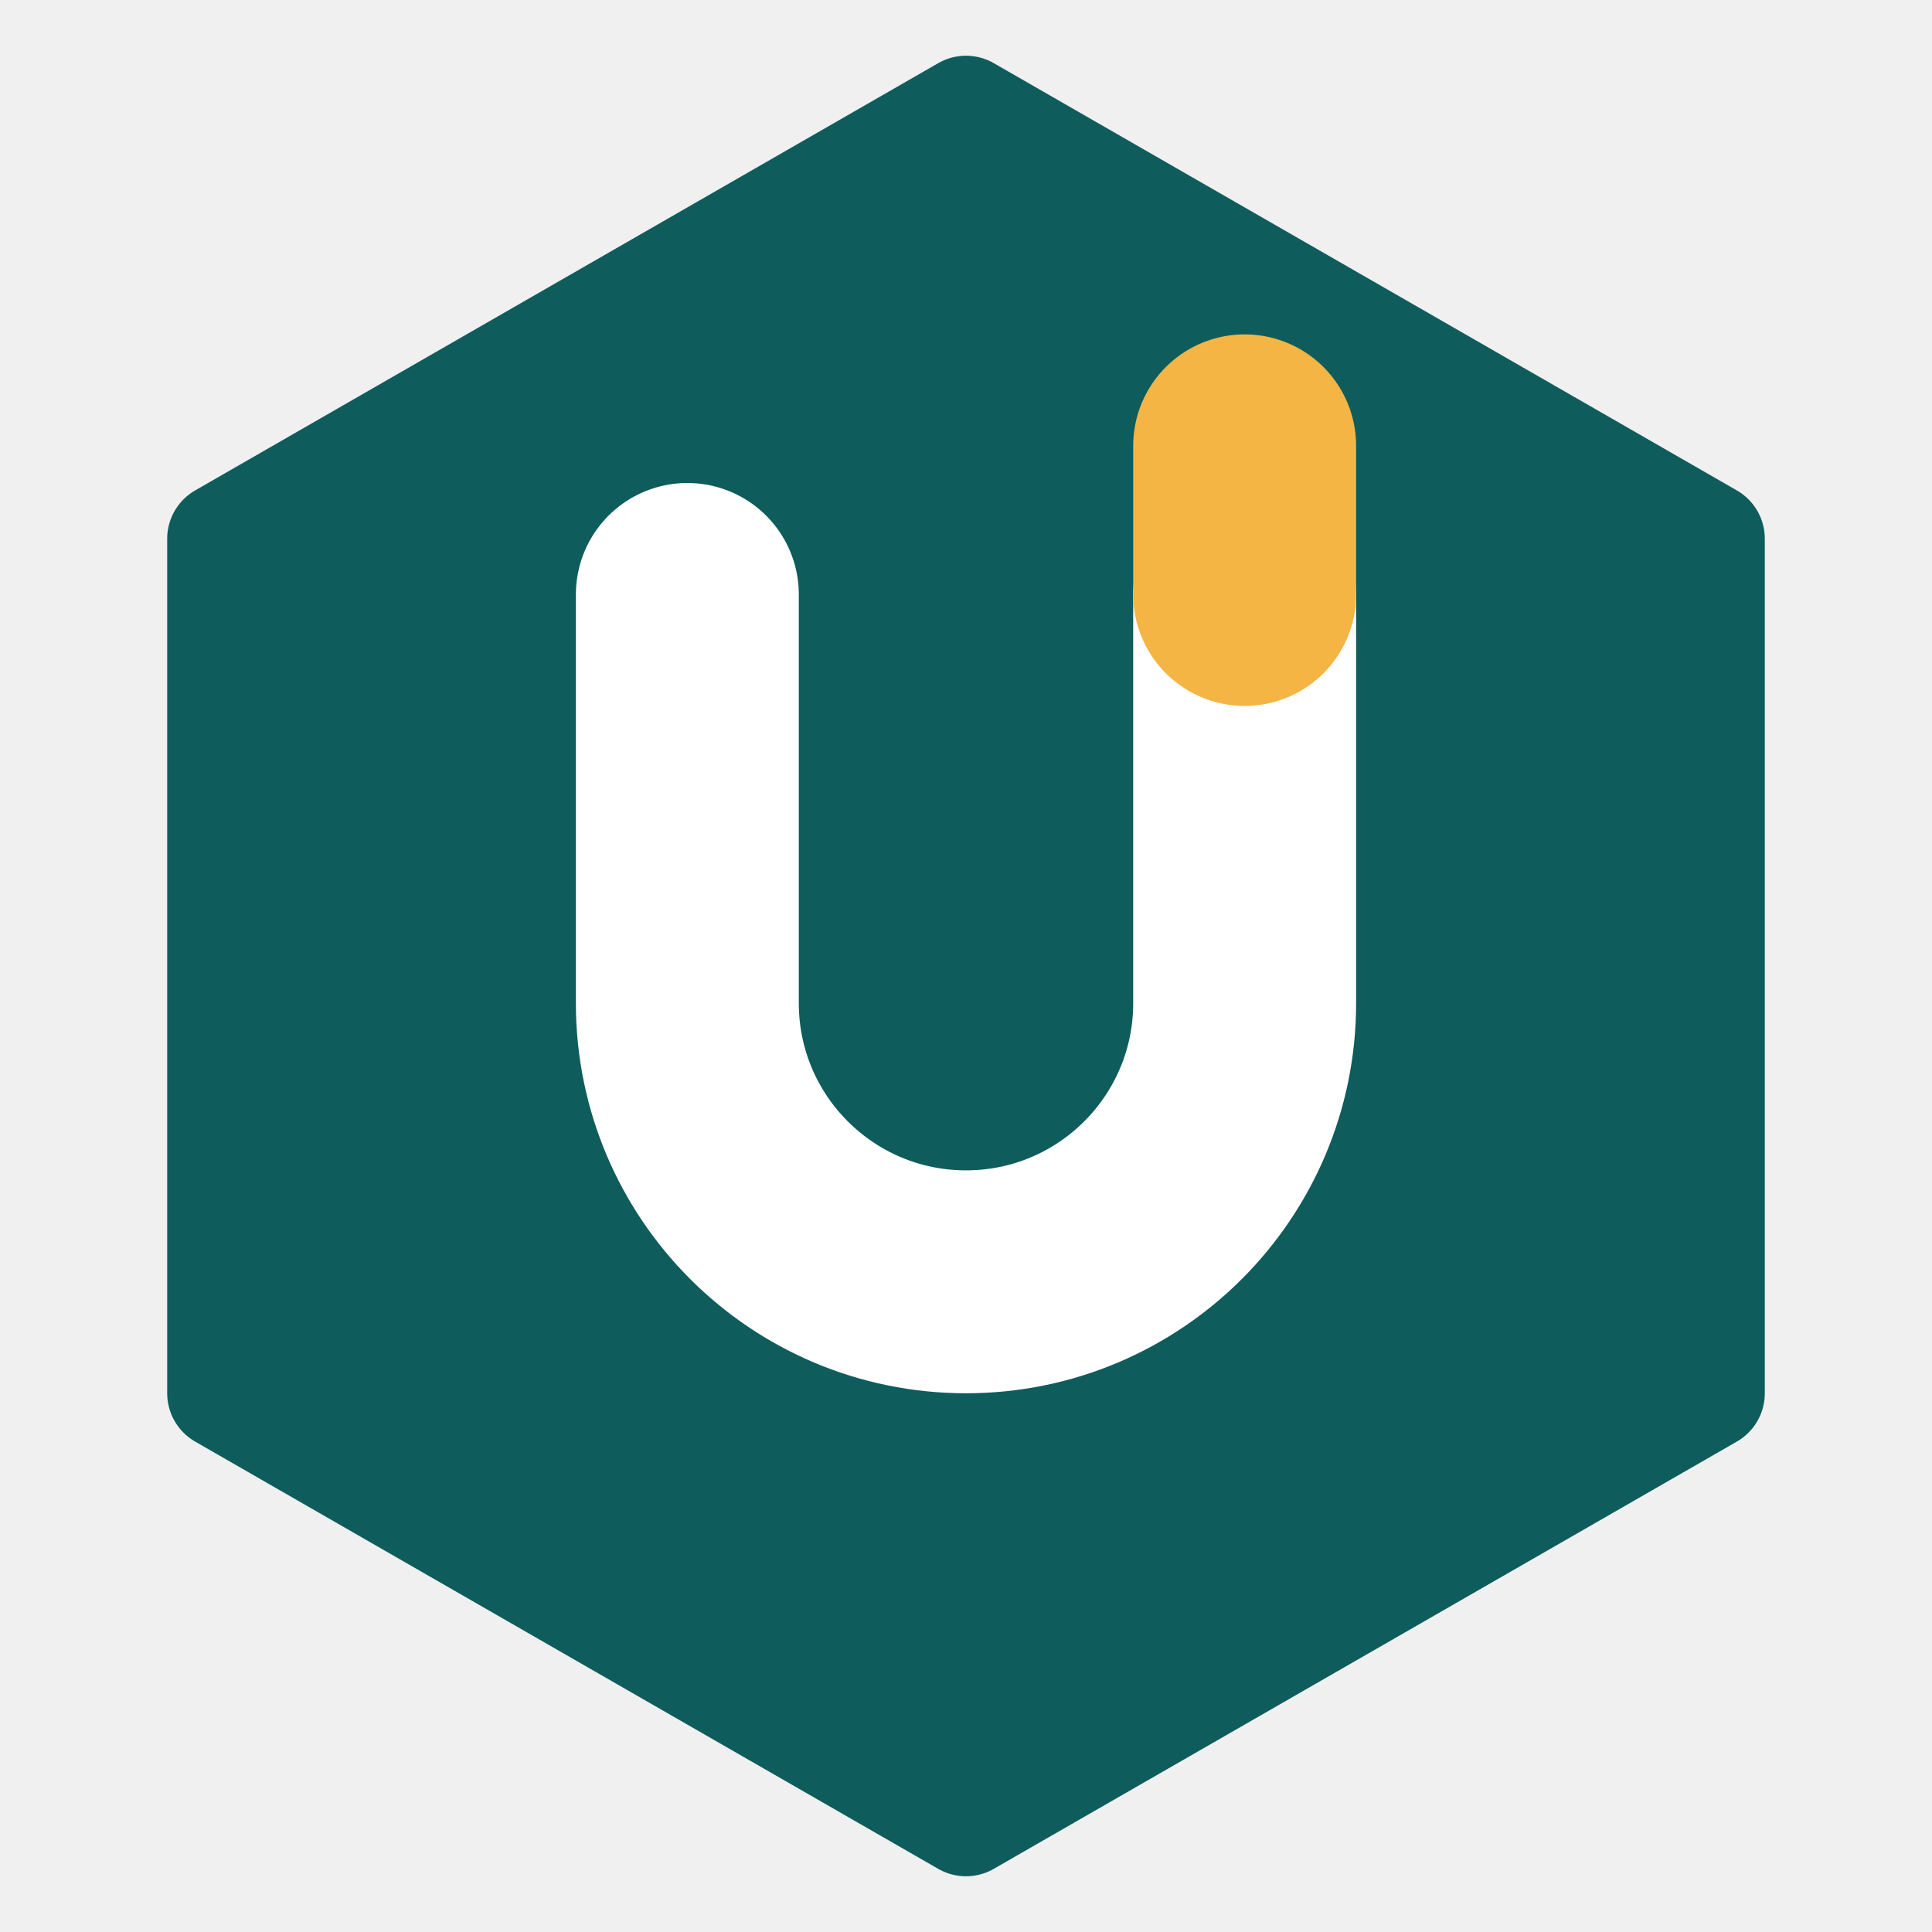
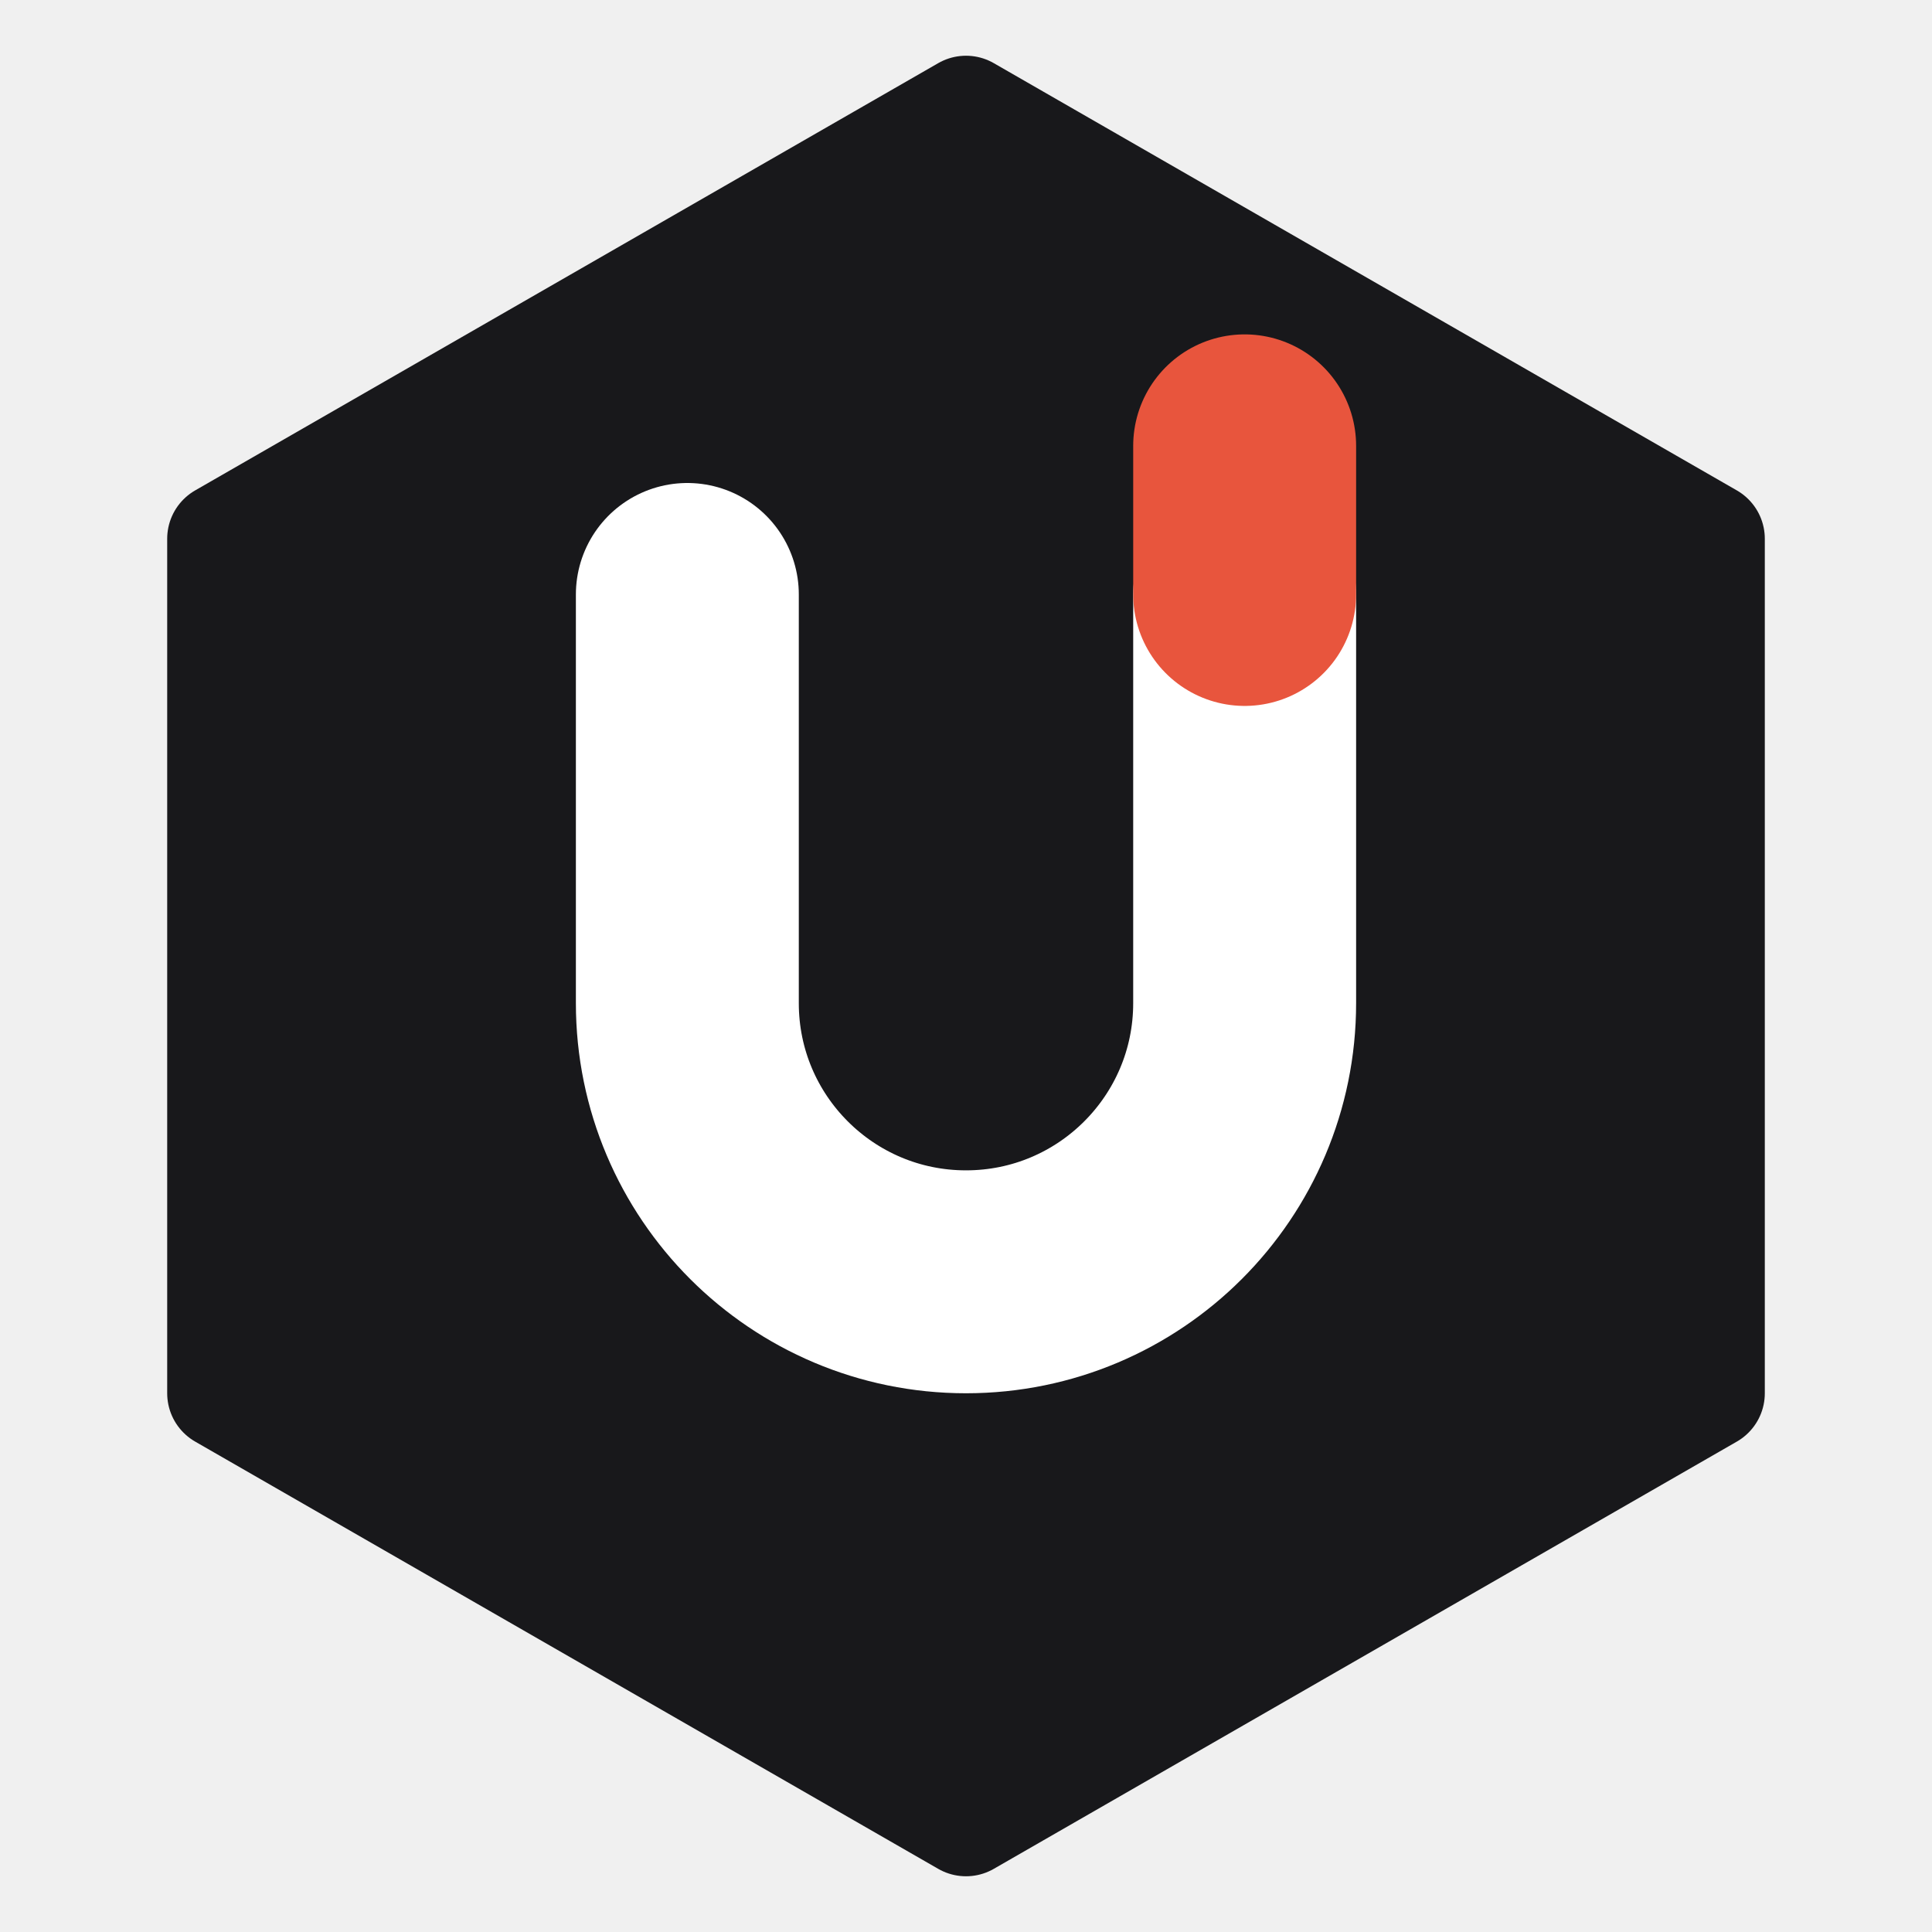
<svg xmlns="http://www.w3.org/2000/svg" viewBox="-2 -2 104 104" width="512" height="512">
-   <path d="M50 4 L90 27 V73 L50 96 L10 73 V27 Z" fill="#0F5C5C" stroke="#0F5C5C" stroke-width="6" stroke-linejoin="round" />
+   <path d="M50 4 L90 27 V73 L50 96 L10 73 V27 Z" fill="#18181B" stroke="#18181B" stroke-width="6" stroke-linejoin="round" />
  <path d="M35 30 V52 a15 15 0 0 0 30 0 V30" fill="none" stroke="#FFFFFF" stroke-width="12" stroke-linecap="round" />
-   <path d="M65 30 L65 22" stroke="#F5B544" stroke-width="12" stroke-linecap="round" />
+   <path d="M65 30 L65 22" stroke="#E8553D" stroke-width="12" stroke-linecap="round" />
</svg>
